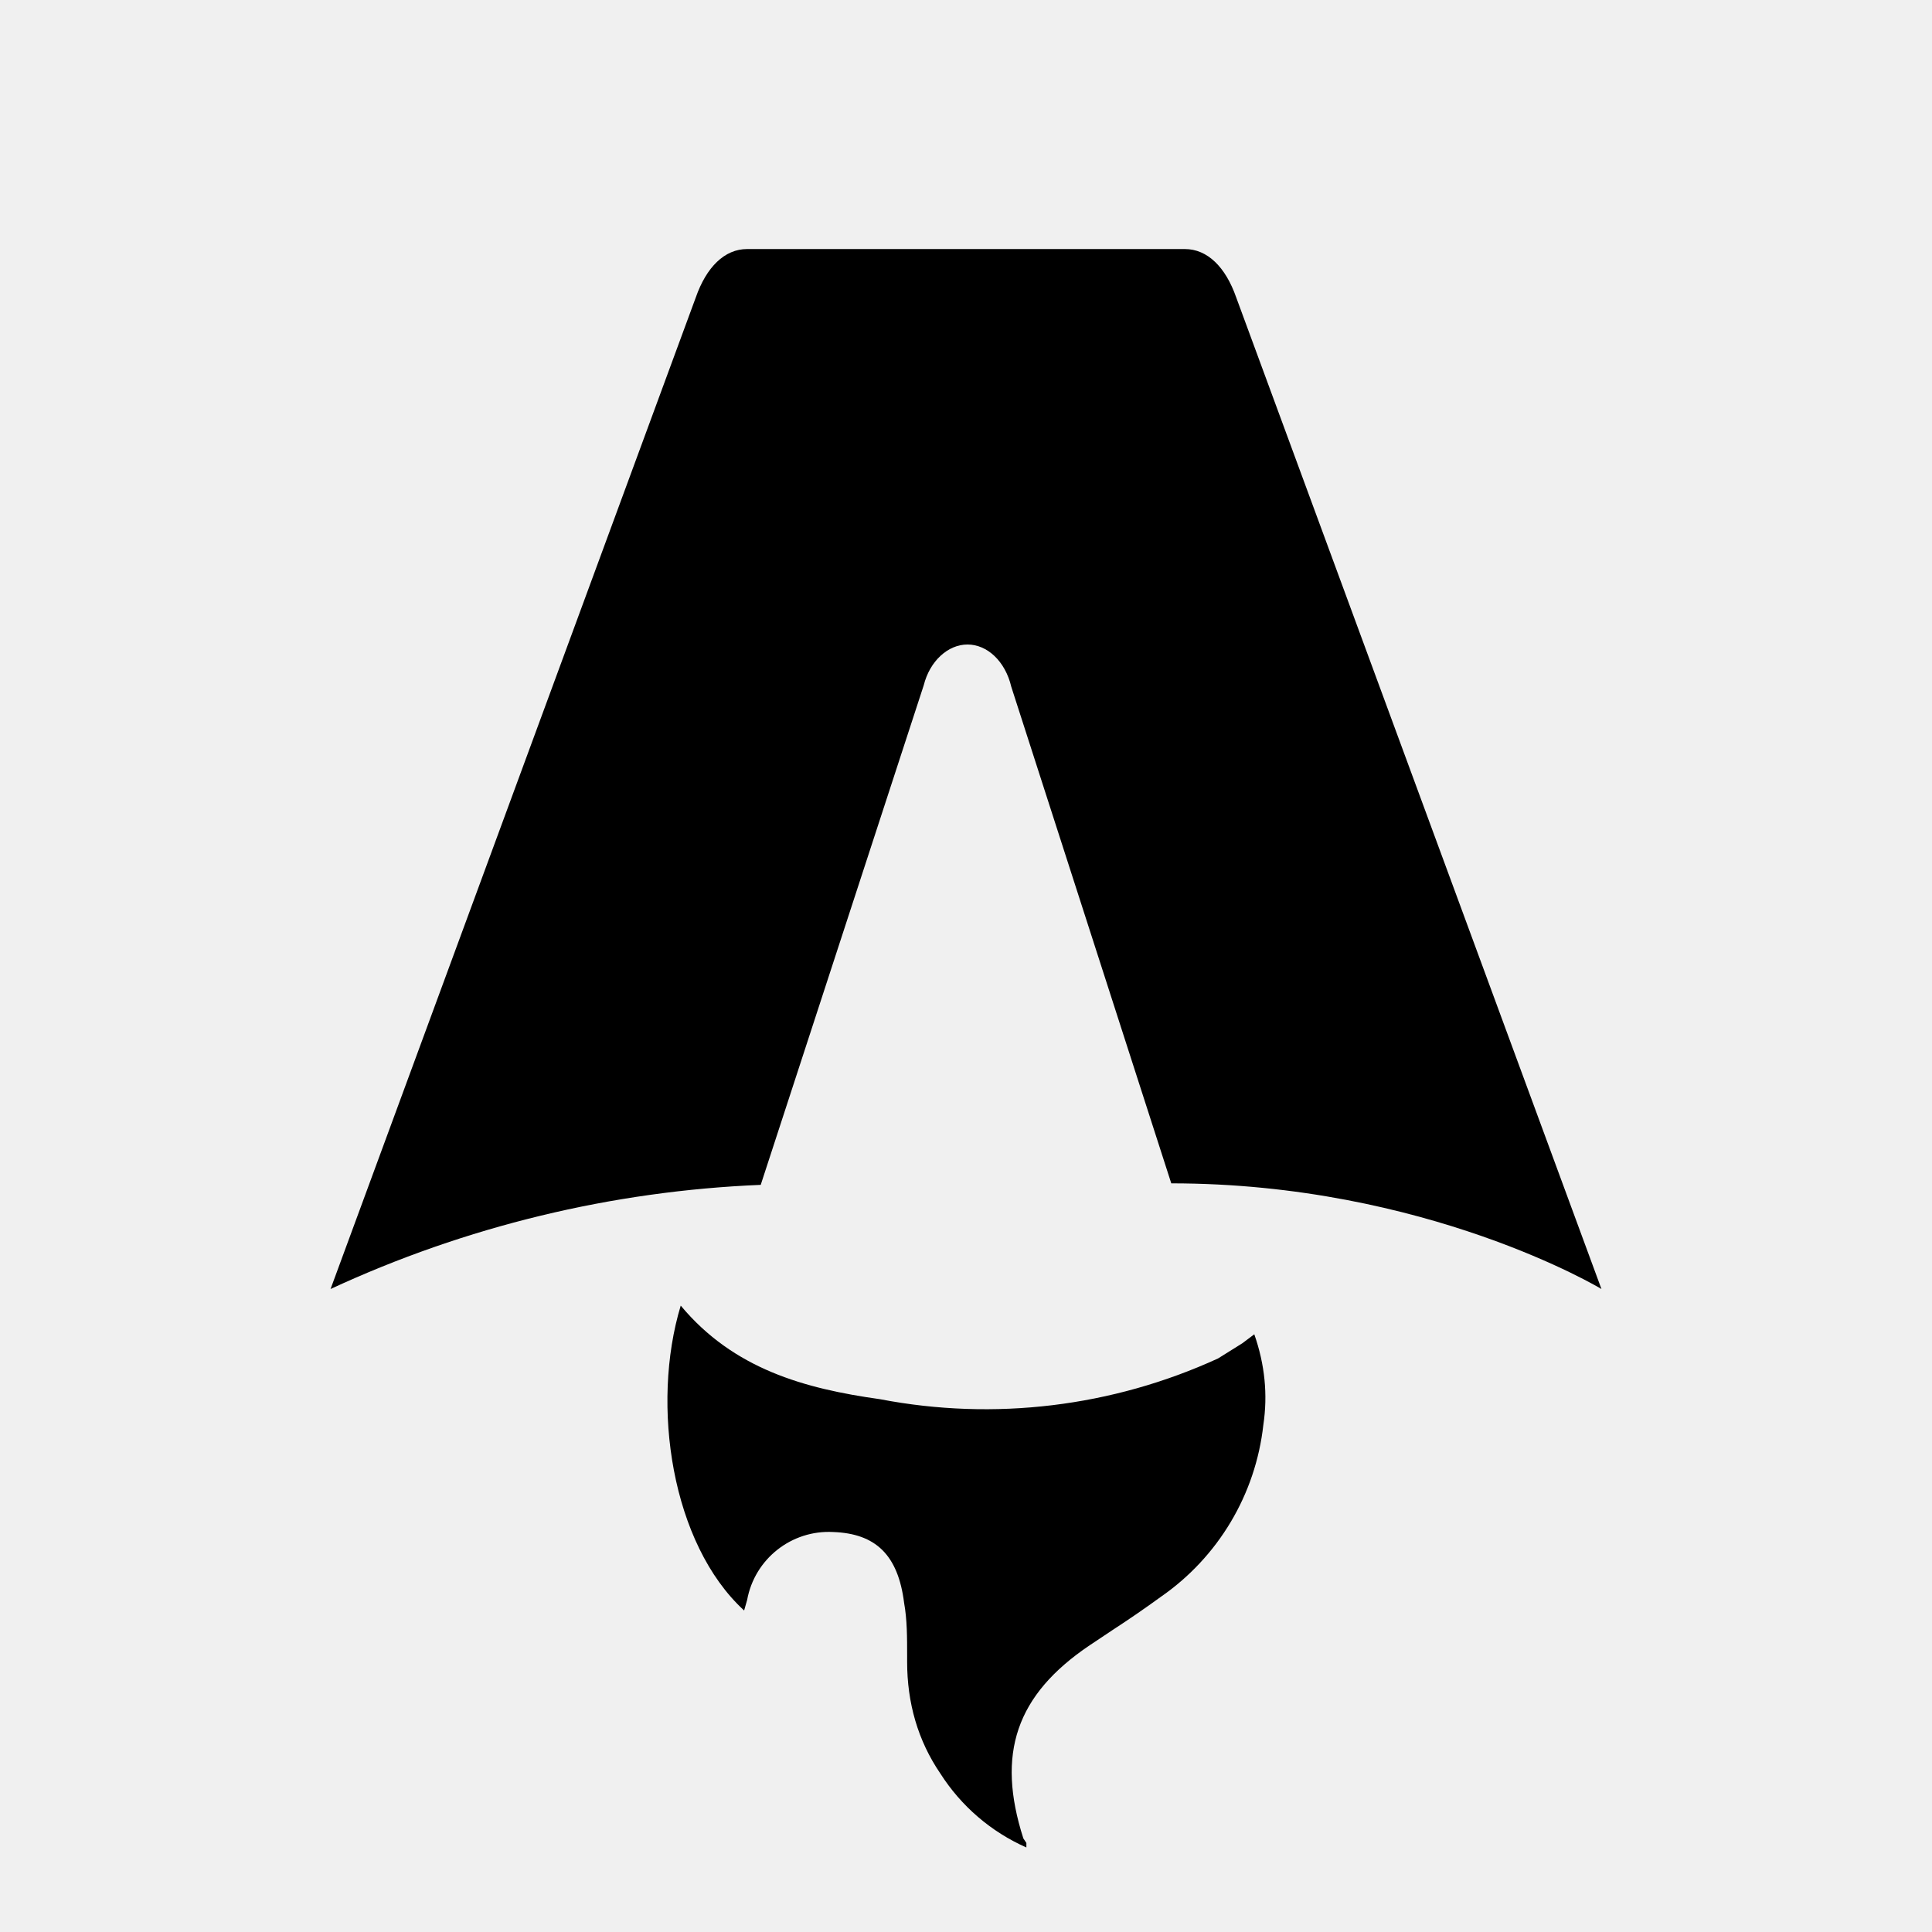
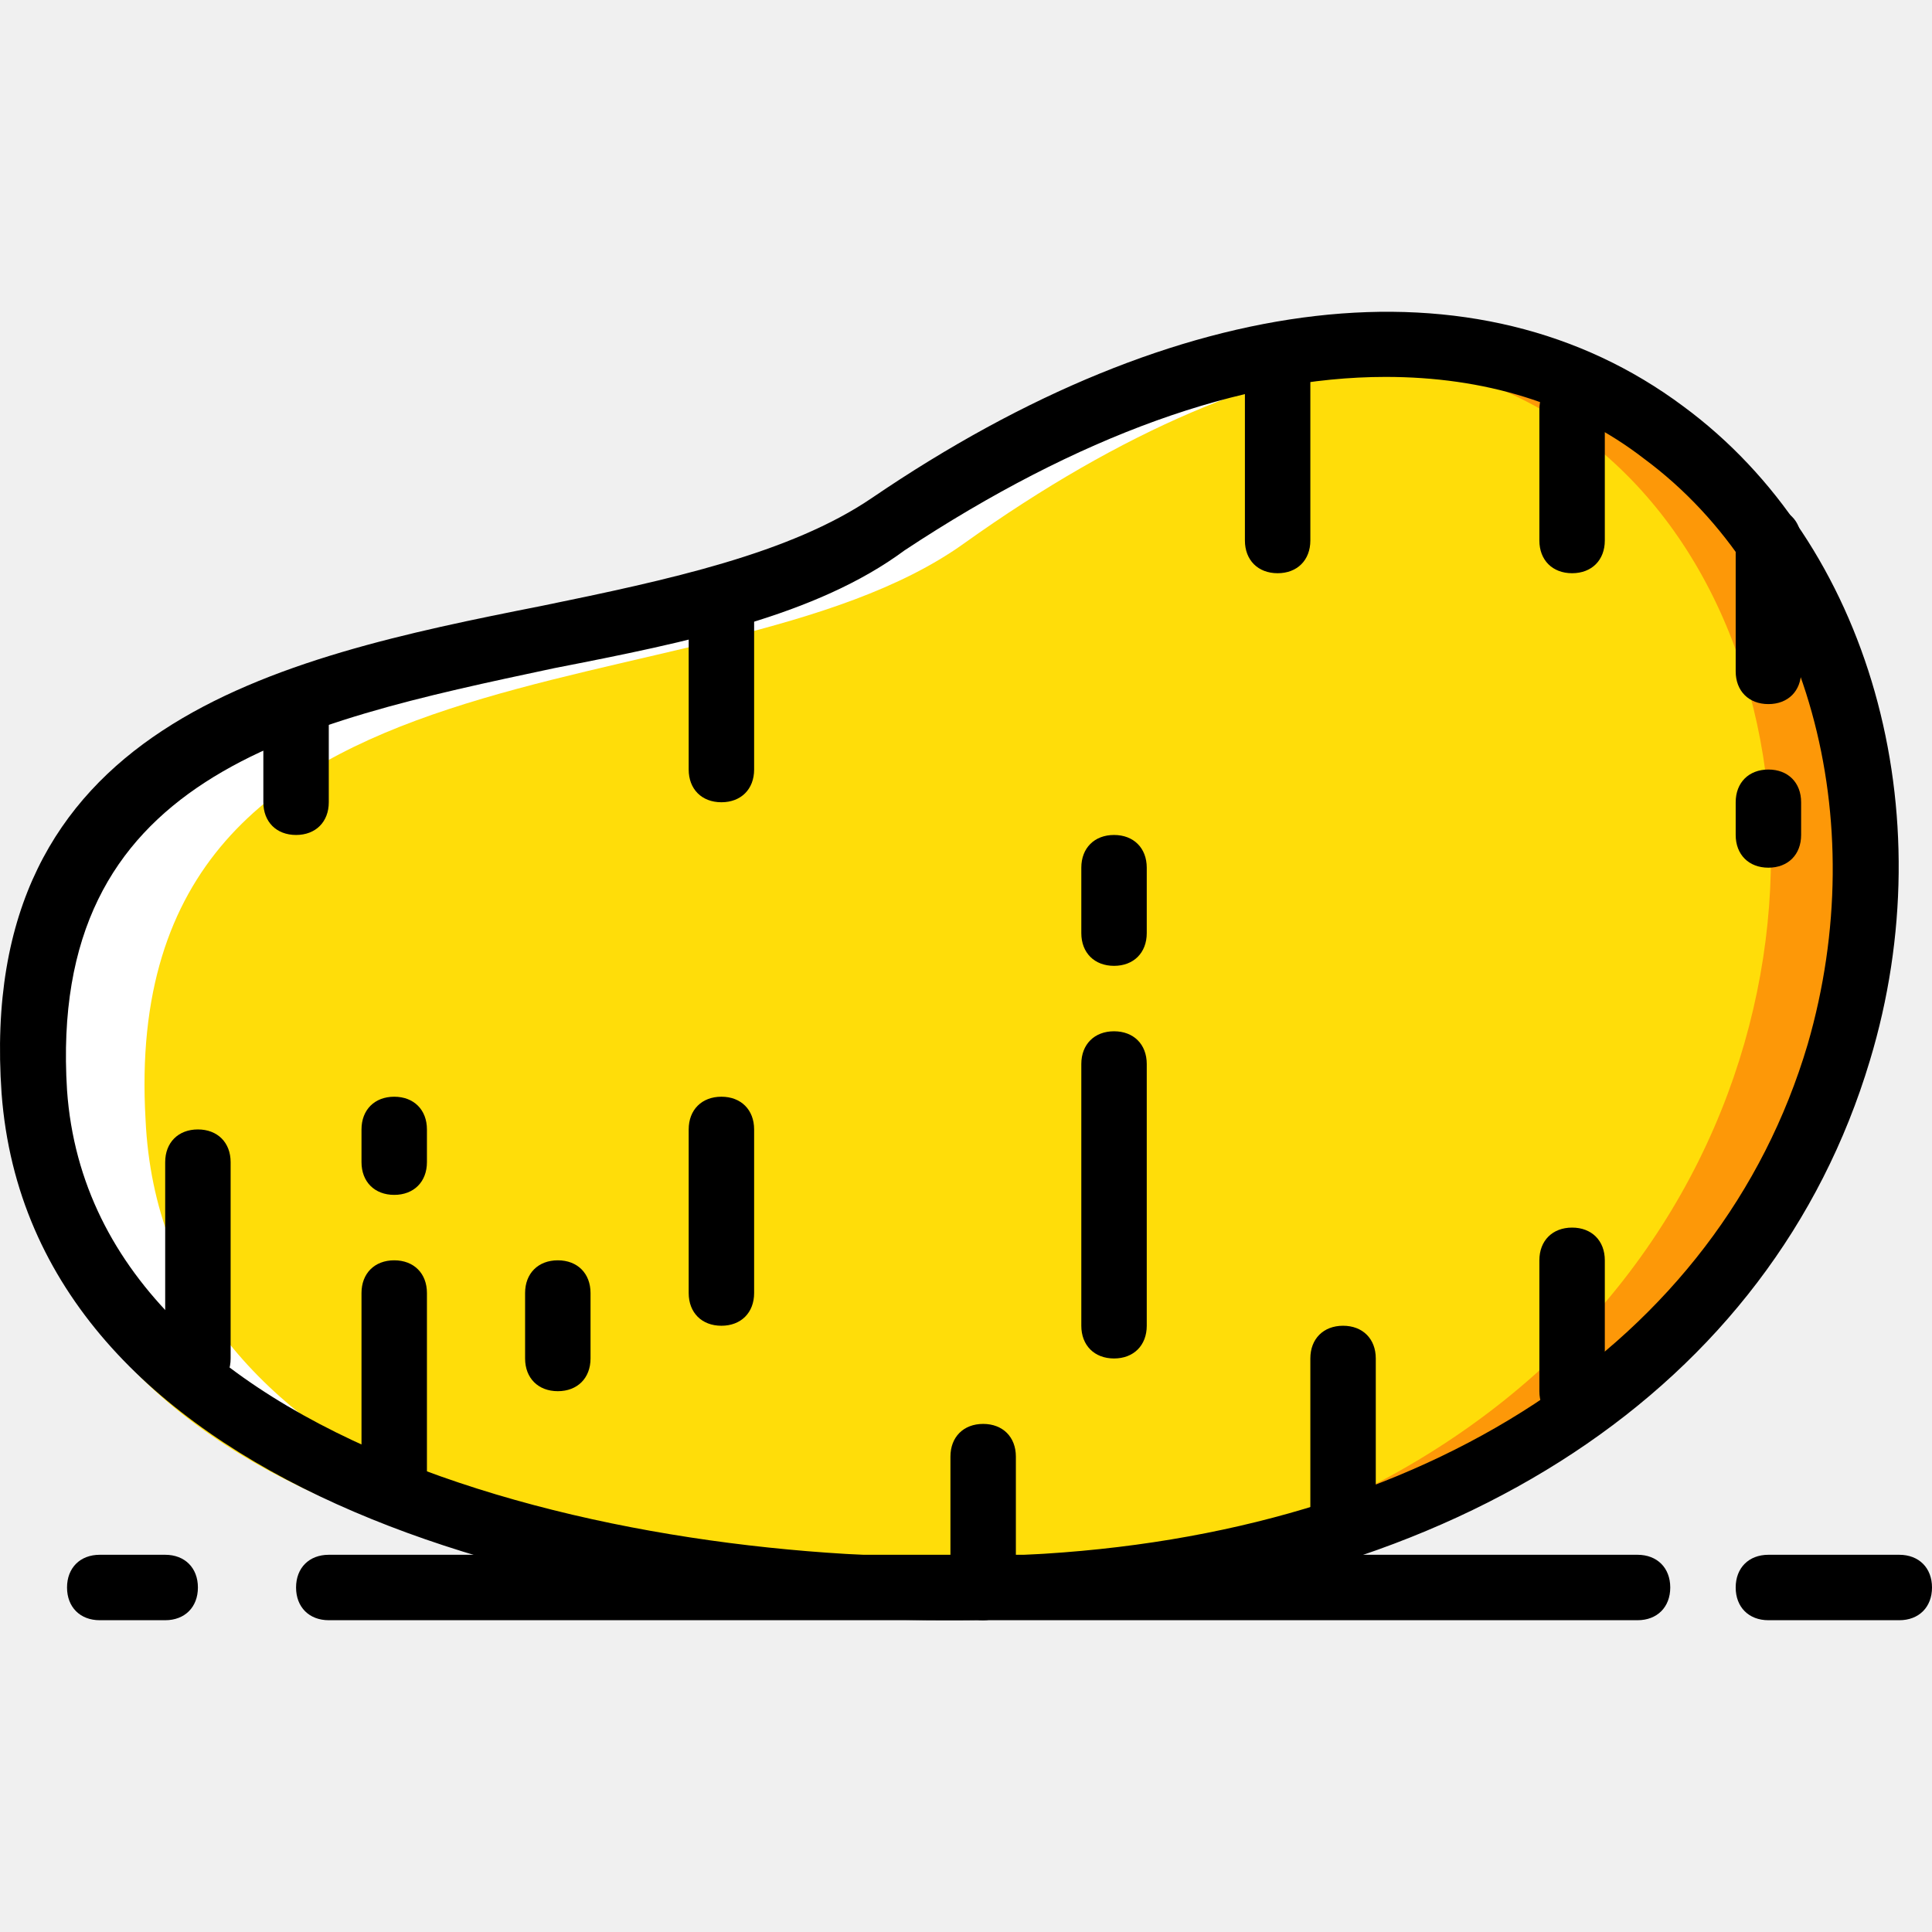
- <svg xmlns="http://www.w3.org/2000/svg" fill="none" viewBox="0 0 128 128">
-   <path d="M50.4 78.5a75.1 75.1 0 0 0-28.5 6.9l24.2-65.7c.7-2 1.9-3.2 3.4-3.2h29c1.5 0 2.7 1.2 3.4 3.2l24.2 65.7s-11.6-7-28.5-7L67 45.5c-.4-1.7-1.6-2.8-2.9-2.8-1.3 0-2.5 1.1-2.9 2.7L50.4 78.5Zm-1.1 28.2Zm-4.2-20.2c-2 6.6-.6 15.8 4.2 20.2a17.5 17.5 0 0 1 .2-.7 5.5 5.5 0 0 1 5.7-4.5c2.8.1 4.3 1.5 4.7 4.7.2 1.1.2 2.3.2 3.5v.4c0 2.7.7 5.2 2.2 7.4a13 13 0 0 0 5.7 4.9v-.3l-.2-.3c-1.8-5.6-.5-9.5 4.4-12.8l1.5-1a73 73 0 0 0 3.2-2.2 16 16 0 0 0 6.8-11.4c.3-2 .1-4-.6-6l-.8.6-1.6 1a37 37 0 0 1-22.4 2.7c-5-.7-9.7-2-13.2-6.2Z" />
-   <style>
-         path { fill: #000; }
-         @media (prefers-color-scheme: dark) {
-             path { fill: #FFF; }
-         }
-     </style>
+ <svg xmlns="http://www.w3.org/2000/svg" height="800px" width="800px" version="1.1" id="Layer_1" viewBox="0 0 512.423 512.423" xml:space="preserve">
+   <g transform="translate(0 1)">
+     <path style="fill:#FD9808;" d="M235.596,138.018C165.304,185.747-0.445,152.771,9.101,288.147   c8.678,112.814,177.898,136.244,263.81,131.037C620.898,400.961,522.836-56.368,235.596,138.018" />
+     <path style="fill:#FFDD09;" d="M224.314,143.225C156.626,190.954-0.445,161.449,6.497,295.957   c6.075,111.078,166.617,131.905,248.19,125.831C587.053,398.357,500.274-54.633,224.314,143.225" />
+     <path style="fill:#FFFFFF;" d="M38.606,295.957c-7.81-134.508,150.129-105.003,216.949-152.732   c42.522-30.373,80.705-45.993,113.681-49.464c-38.183-4.339-86.78,8.678-142.319,49.464   C159.23,190.954,2.159,161.449,9.101,295.957c5.207,105.871,151.864,130.169,236.041,126.698   C160.097,420.052,42.945,390.547,38.606,295.957" />
+     <path d="M250.348,428.73c-104.136,0-242.115-35.58-249.925-139.715c-6.942-98.061,72.895-115.417,143.186-129.302   c33.844-6.942,65.953-13.885,87.647-28.637l0,0c81.573-55.539,160.542-65.085,215.214-24.298   c49.464,36.447,69.424,107.607,49.464,173.559c-26.034,86.78-109.342,141.451-223.024,147.525   C265.969,428.73,258.159,428.73,250.348,428.73z M367.501,98.967c-38.183,0-81.573,15.62-127.566,45.993l0,0   c-23.43,17.356-57.275,24.298-92.854,31.241C77.657,190.954,12.572,204.839,17.779,288.147   c6.942,98.929,159.675,128.434,254.264,123.227c106.739-5.207,183.973-56.407,207.403-135.376   c17.356-59.878,0-123.227-43.39-155.336C416.965,105.91,393.535,98.967,367.501,98.967z M235.596,138.018L235.596,138.018   L235.596,138.018z" />
+     <path d="M434.321,428.73H87.203c-5.207,0-8.678-3.471-8.678-8.678c0-5.207,3.471-8.678,8.678-8.678h347.119   c5.207,0,8.678,3.471,8.678,8.678C442.999,425.259,439.528,428.73,434.321,428.73z" />
+     <path d="M43.813,428.73H26.457c-5.207,0-8.678-3.471-8.678-8.678c0-5.207,3.471-8.678,8.678-8.678h17.356   c5.207,0,8.678,3.471,8.678,8.678C52.491,425.259,49.02,428.73,43.813,428.73z" />
+     <path d="M503.745,428.73h-34.712c-5.207,0-8.678-3.471-8.678-8.678c0-5.207,3.471-8.678,8.678-8.678h34.712   c5.207,0,8.678,3.471,8.678,8.678C512.423,425.259,508.952,428.73,503.745,428.73z" />
+     <path d="M104.559,402.696c-5.207,0-8.678-3.471-8.678-8.678V341.95c0-5.207,3.471-8.678,8.678-8.678   c5.207,0,8.678,3.471,8.678,8.678v52.068C113.236,399.225,109.765,402.696,104.559,402.696z" />
+     <path d="M104.559,315.917c-5.207,0-8.678-3.471-8.678-8.678v-8.678c0-5.207,3.471-8.678,8.678-8.678   c5.207,0,8.678,3.471,8.678,8.678v8.678C113.236,312.445,109.765,315.917,104.559,315.917z" />
+     <path d="M52.491,367.984c-5.207,0-8.678-3.471-8.678-8.678v-52.068c0-5.207,3.471-8.678,8.678-8.678s8.678,3.471,8.678,8.678   v52.068C61.169,364.513,57.697,367.984,52.491,367.984z" />
+     <path d="M78.525,220.459c-5.207,0-8.678-3.471-8.678-8.678v-26.034c0-5.207,3.471-8.678,8.678-8.678   c5.207,0,8.678,3.471,8.678,8.678v26.034C87.203,216.988,83.731,220.459,78.525,220.459z" />
+     <path d="M147.948,367.984c-5.207,0-8.678-3.471-8.678-8.678V341.95c0-5.207,3.471-8.678,8.678-8.678s8.678,3.471,8.678,8.678   v17.356C156.626,364.513,153.155,367.984,147.948,367.984z" />
+     <path d="M191.338,350.628c-5.207,0-8.678-3.471-8.678-8.678v-43.39c0-5.207,3.471-8.678,8.678-8.678   c5.207,0,8.678,3.471,8.678,8.678v43.39C200.016,347.157,196.545,350.628,191.338,350.628z" />
+     <path d="M191.338,211.781c-5.207,0-8.678-3.471-8.678-8.678v-43.39c0-5.207,3.471-8.678,8.678-8.678   c5.207,0,8.678,3.471,8.678,8.678v43.39C200.016,208.31,196.545,211.781,191.338,211.781z" />
+     <path d="M295.474,255.171c-5.207,0-8.678-3.471-8.678-8.678v-17.356c0-5.207,3.471-8.678,8.678-8.678   c5.207,0,8.678,3.471,8.678,8.678v17.356C304.152,251.7,300.681,255.171,295.474,255.171z" />
+     <path d="M295.474,359.306c-5.207,0-8.678-3.471-8.678-8.678v-69.424c0-5.207,3.471-8.678,8.678-8.678   c5.207,0,8.678,3.471,8.678,8.678v69.424C304.152,355.835,300.681,359.306,295.474,359.306z" />
+     <path d="M416.965,151.035c-5.207,0-8.678-3.471-8.678-8.678v-34.712c0-5.207,3.471-8.678,8.678-8.678   c5.207,0,8.678,3.471,8.678,8.678v34.712C425.643,147.564,422.172,151.035,416.965,151.035z" />
+     <path d="M416.965,376.662c-5.207,0-8.678-3.471-8.678-8.678v-34.712c0-5.207,3.471-8.678,8.678-8.678   c5.207,0,8.678,3.471,8.678,8.678v34.712C425.643,373.191,422.172,376.662,416.965,376.662z" />
+     <path d="M469.033,229.137c-5.207,0-8.678-3.471-8.678-8.678v-8.678c0-5.207,3.471-8.678,8.678-8.678   c5.207,0,8.678,3.471,8.678,8.678v8.678C477.711,225.666,474.24,229.137,469.033,229.137z" />
+     <path d="M469.033,185.747c-5.207,0-8.678-3.471-8.678-8.678v-34.712c0-5.207,3.471-8.678,8.678-8.678   c5.207,0,8.678,3.471,8.678,8.678v34.712C477.711,182.276,474.24,185.747,469.033,185.747z" />
+     <path d="M338.864,151.035c-5.207,0-8.678-3.471-8.678-8.678v-43.39c0-5.207,3.471-8.678,8.678-8.678   c5.207,0,8.678,3.471,8.678,8.678v43.39C347.542,147.564,344.07,151.035,338.864,151.035z" />
+     <path d="M356.22,411.374c-5.207,0-8.678-3.471-8.678-8.678v-43.39c0-5.207,3.471-8.678,8.678-8.678   c5.207,0,8.678,3.471,8.678,8.678v43.39C364.897,407.903,361.426,411.374,356.22,411.374z" />
+     <path d="M260.762,428.73c-5.207,0-8.678-3.471-8.678-8.678V385.34c0-5.207,3.471-8.678,8.678-8.678   c5.207,0,8.678,3.471,8.678,8.678v34.712C269.44,425.259,265.969,428.73,260.762,428.73z" />
+   </g>
</svg>
